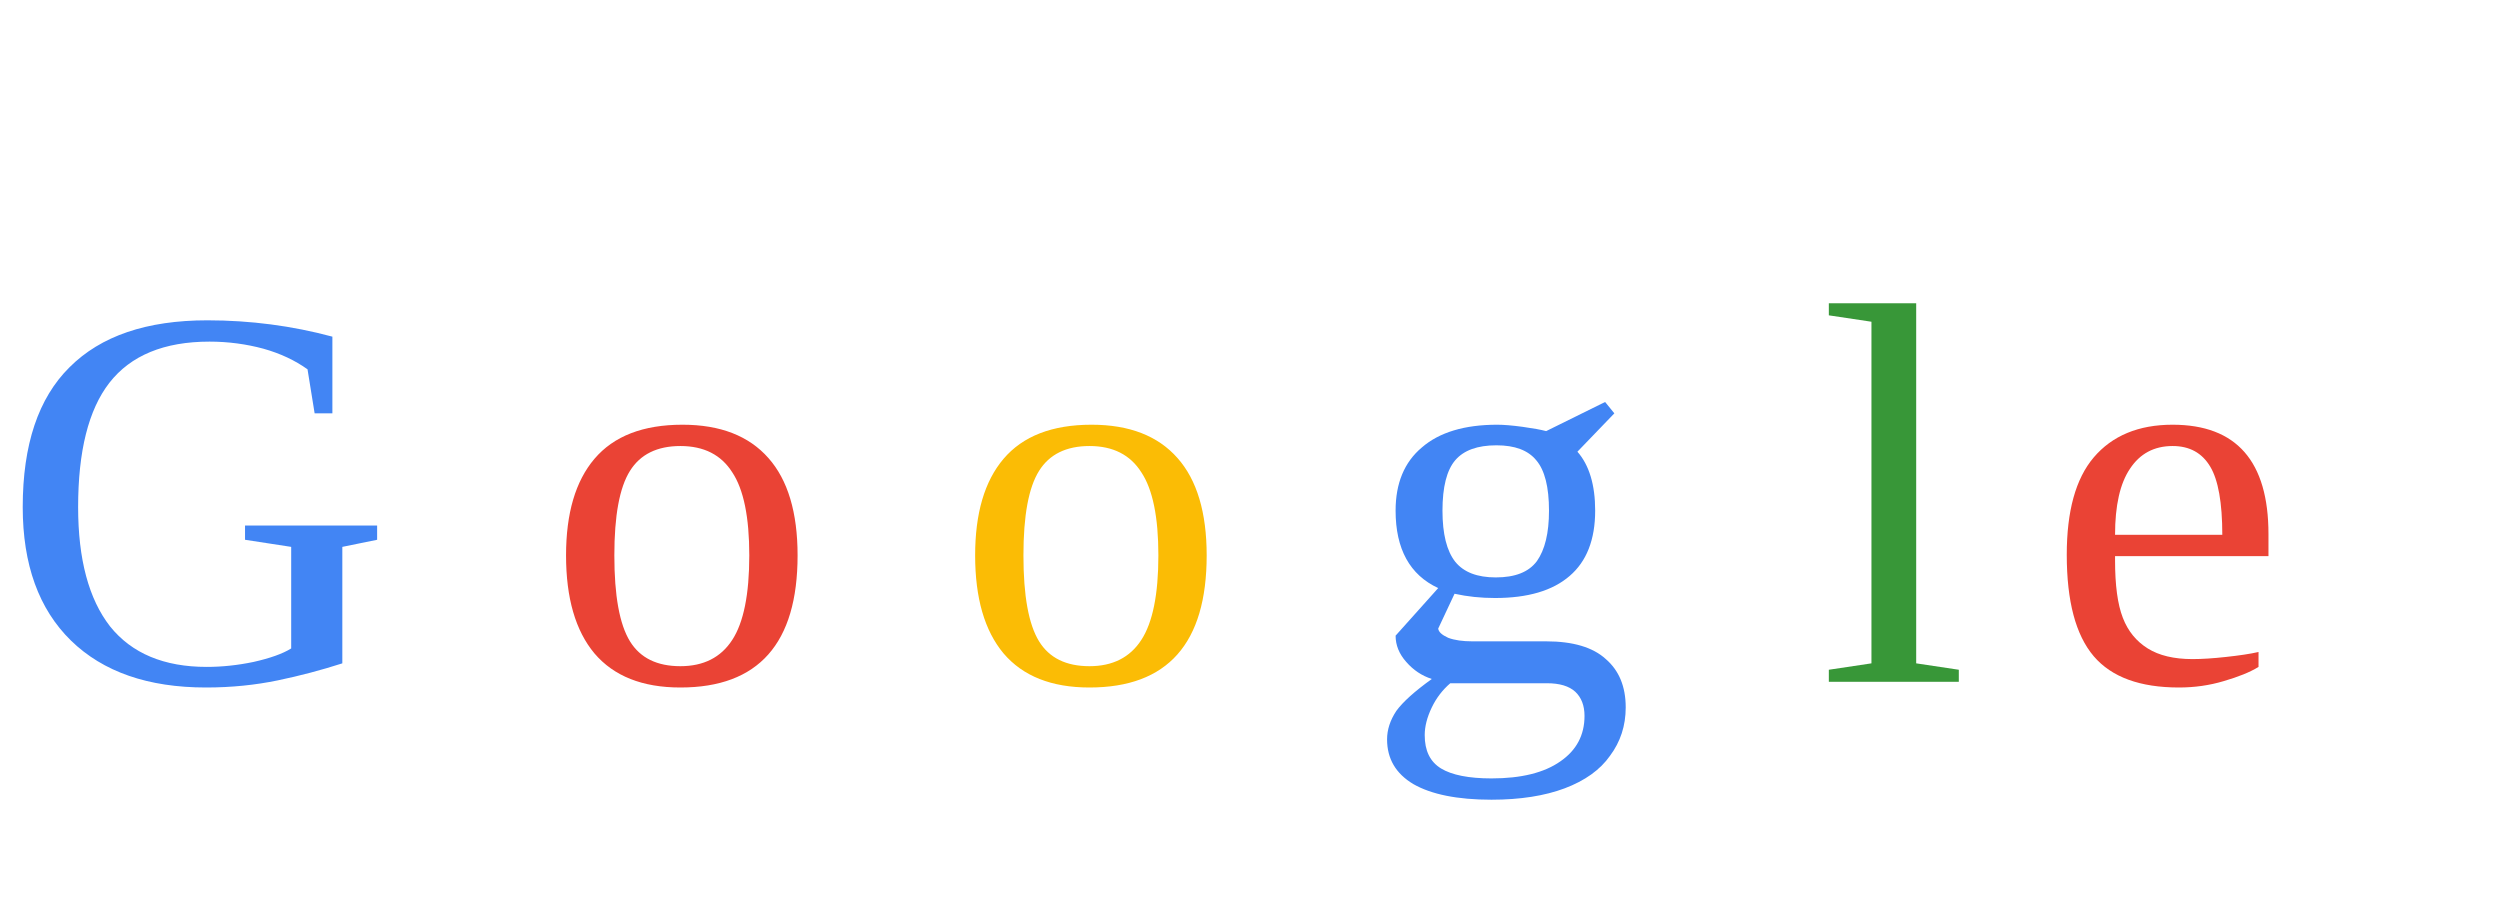
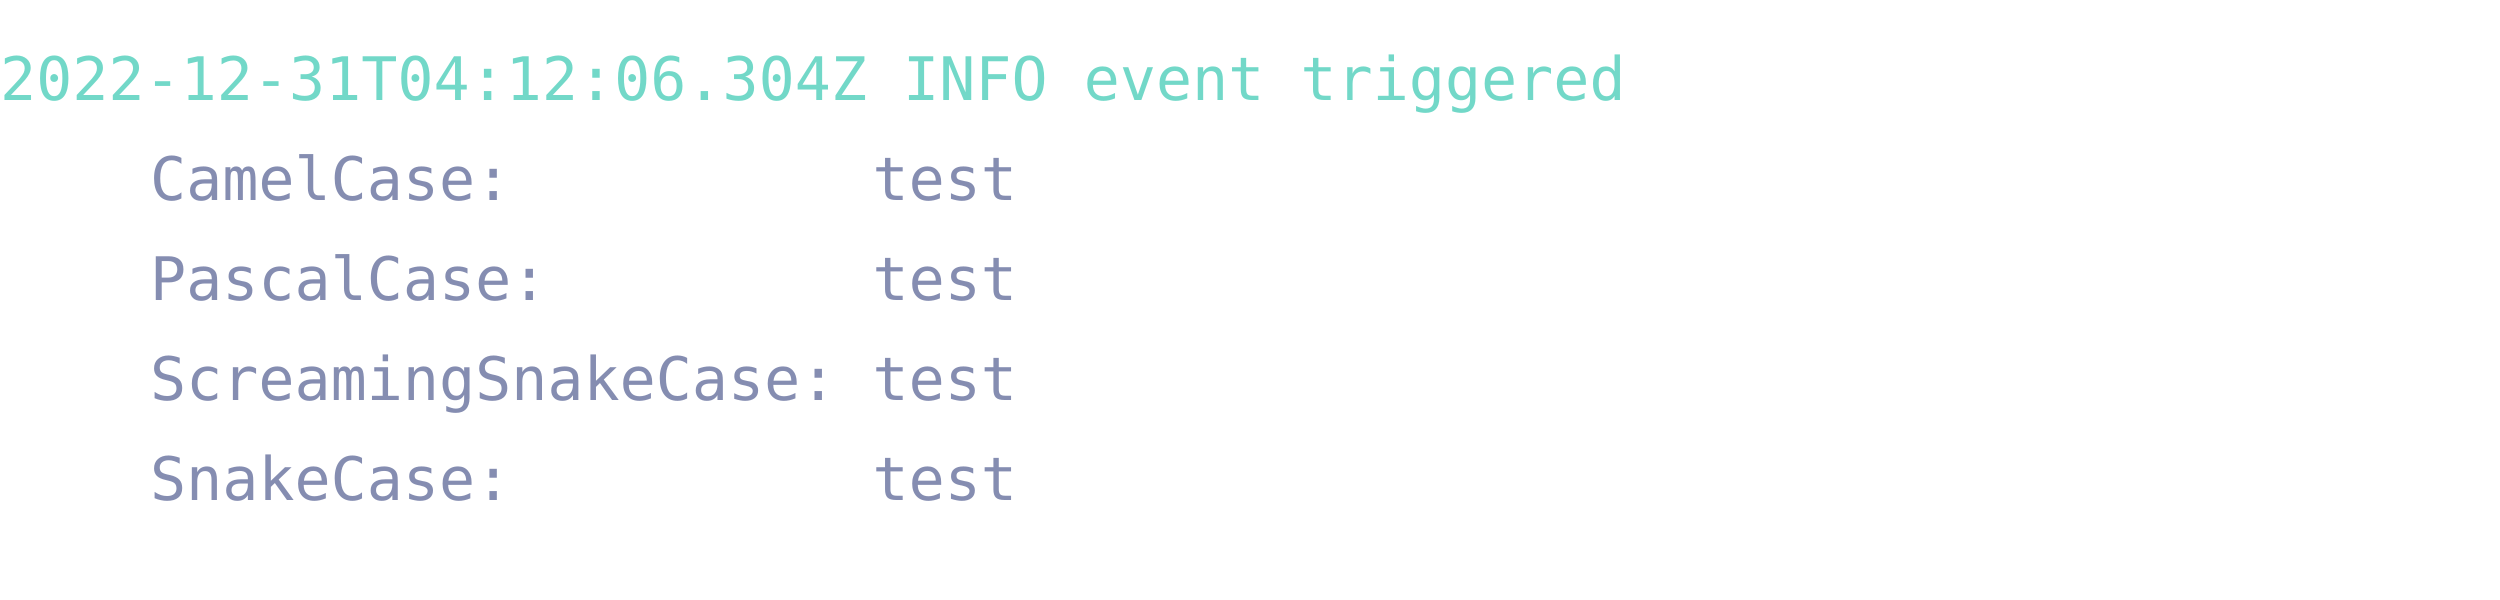
- <svg xmlns="http://www.w3.org/2000/svg" viewBox="0 0 55 20" fill="none">
-   <text x="0" y="15" fill="#4285f4">G</text>
-   <text x="12" y="15" fill="#ea4335">o</text>
-   <text x="21" y="15" fill="#fbbc05">o</text>
-   <text x="30" y="15" fill="#4285f4">g</text>
-   <text x="40" y="15" fill="#389738">l</text>
-   <text x="45" y="15" fill="#ea4335">e</text>
+ <svg xmlns="http://www.w3.org/2000/svg" viewBox="0 0 500 120" fill="none">
+   <text font-family="monospace" x="0" y="20" fill="#72d8c8">2022-12-31T04:12:06.304Z INFO event triggered</text>
+   <text font-family="monospace" x="30" y="40" fill="#858db1">    CamelCase:          test</text>
+   <text font-family="monospace" x="30" y="60" fill="#858db1">    PascalCase:         test</text>
+   <text font-family="monospace" x="30" y="80" fill="#858db1">    ScreamingSnakeCase: test</text>
+   <text font-family="monospace" x="30" y="100" fill="#858db1">    SnakeCase:          test</text>
</svg>
